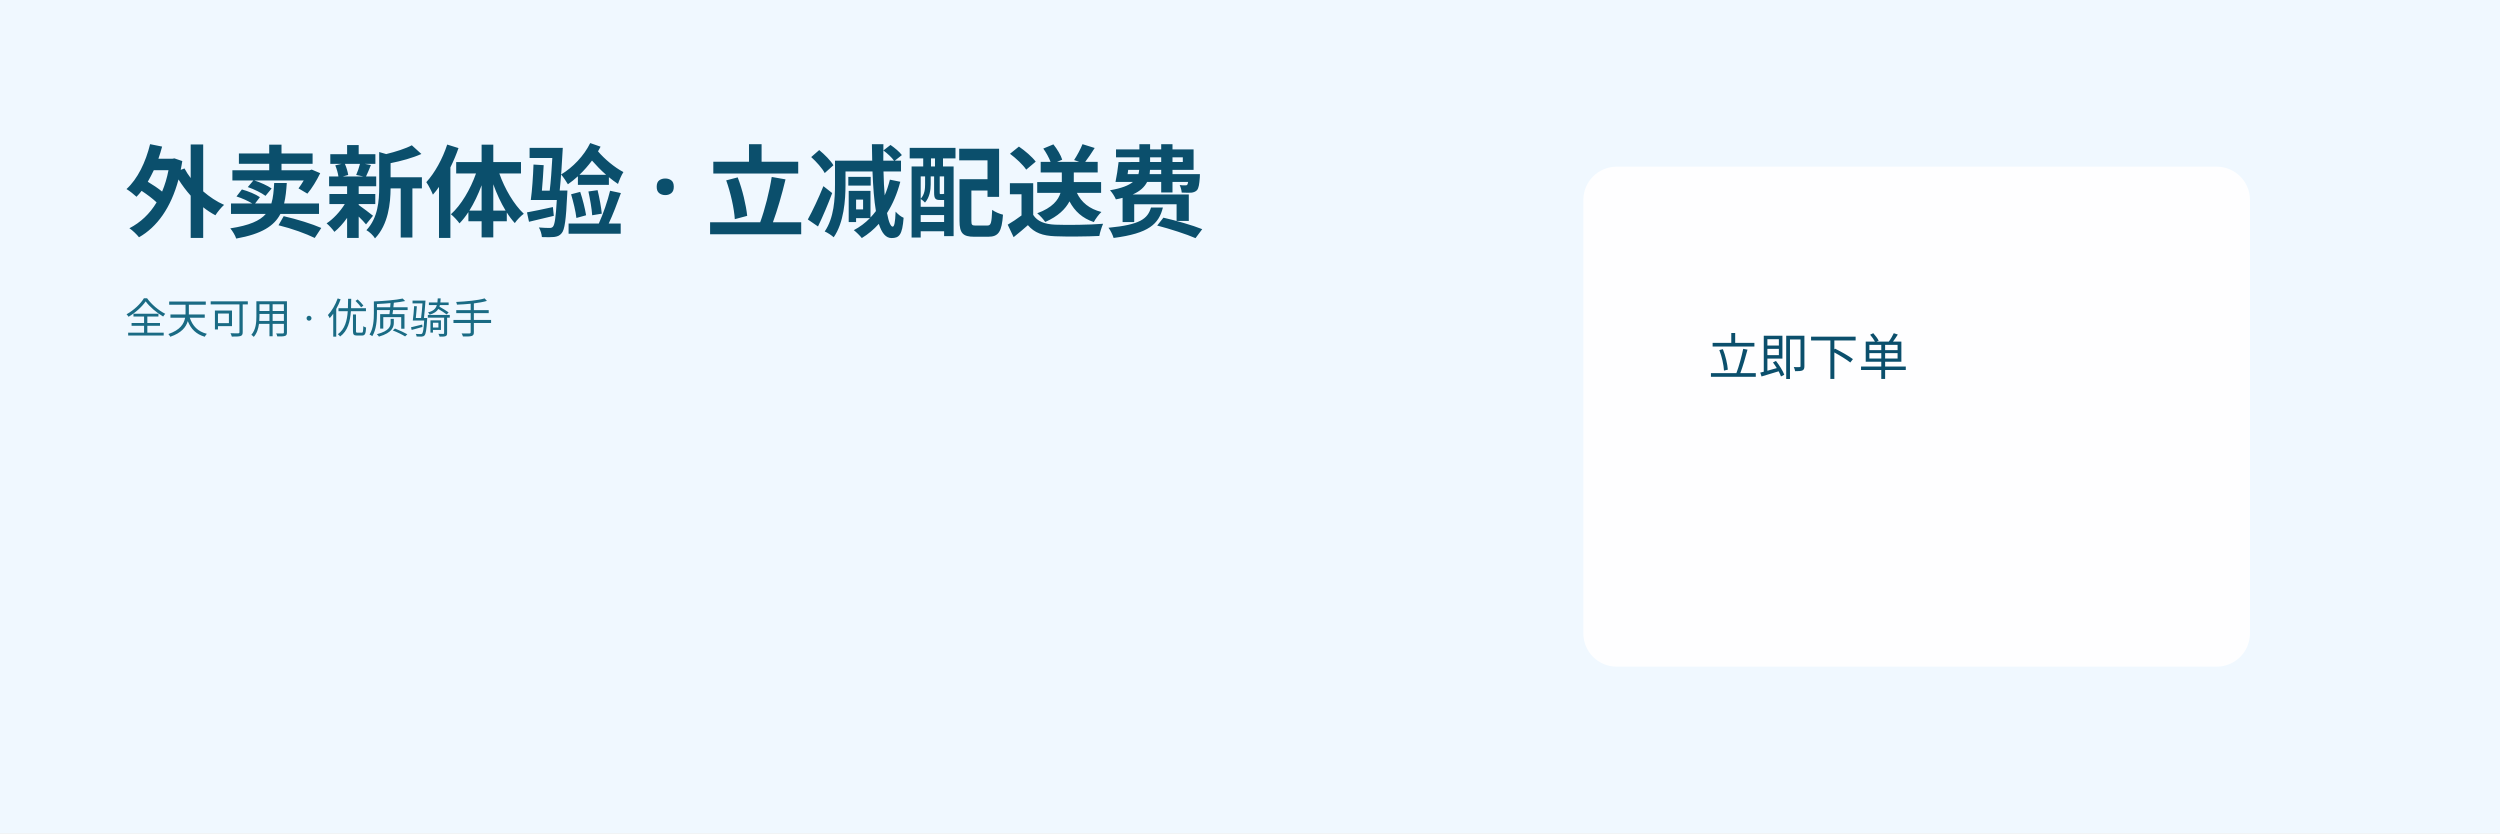
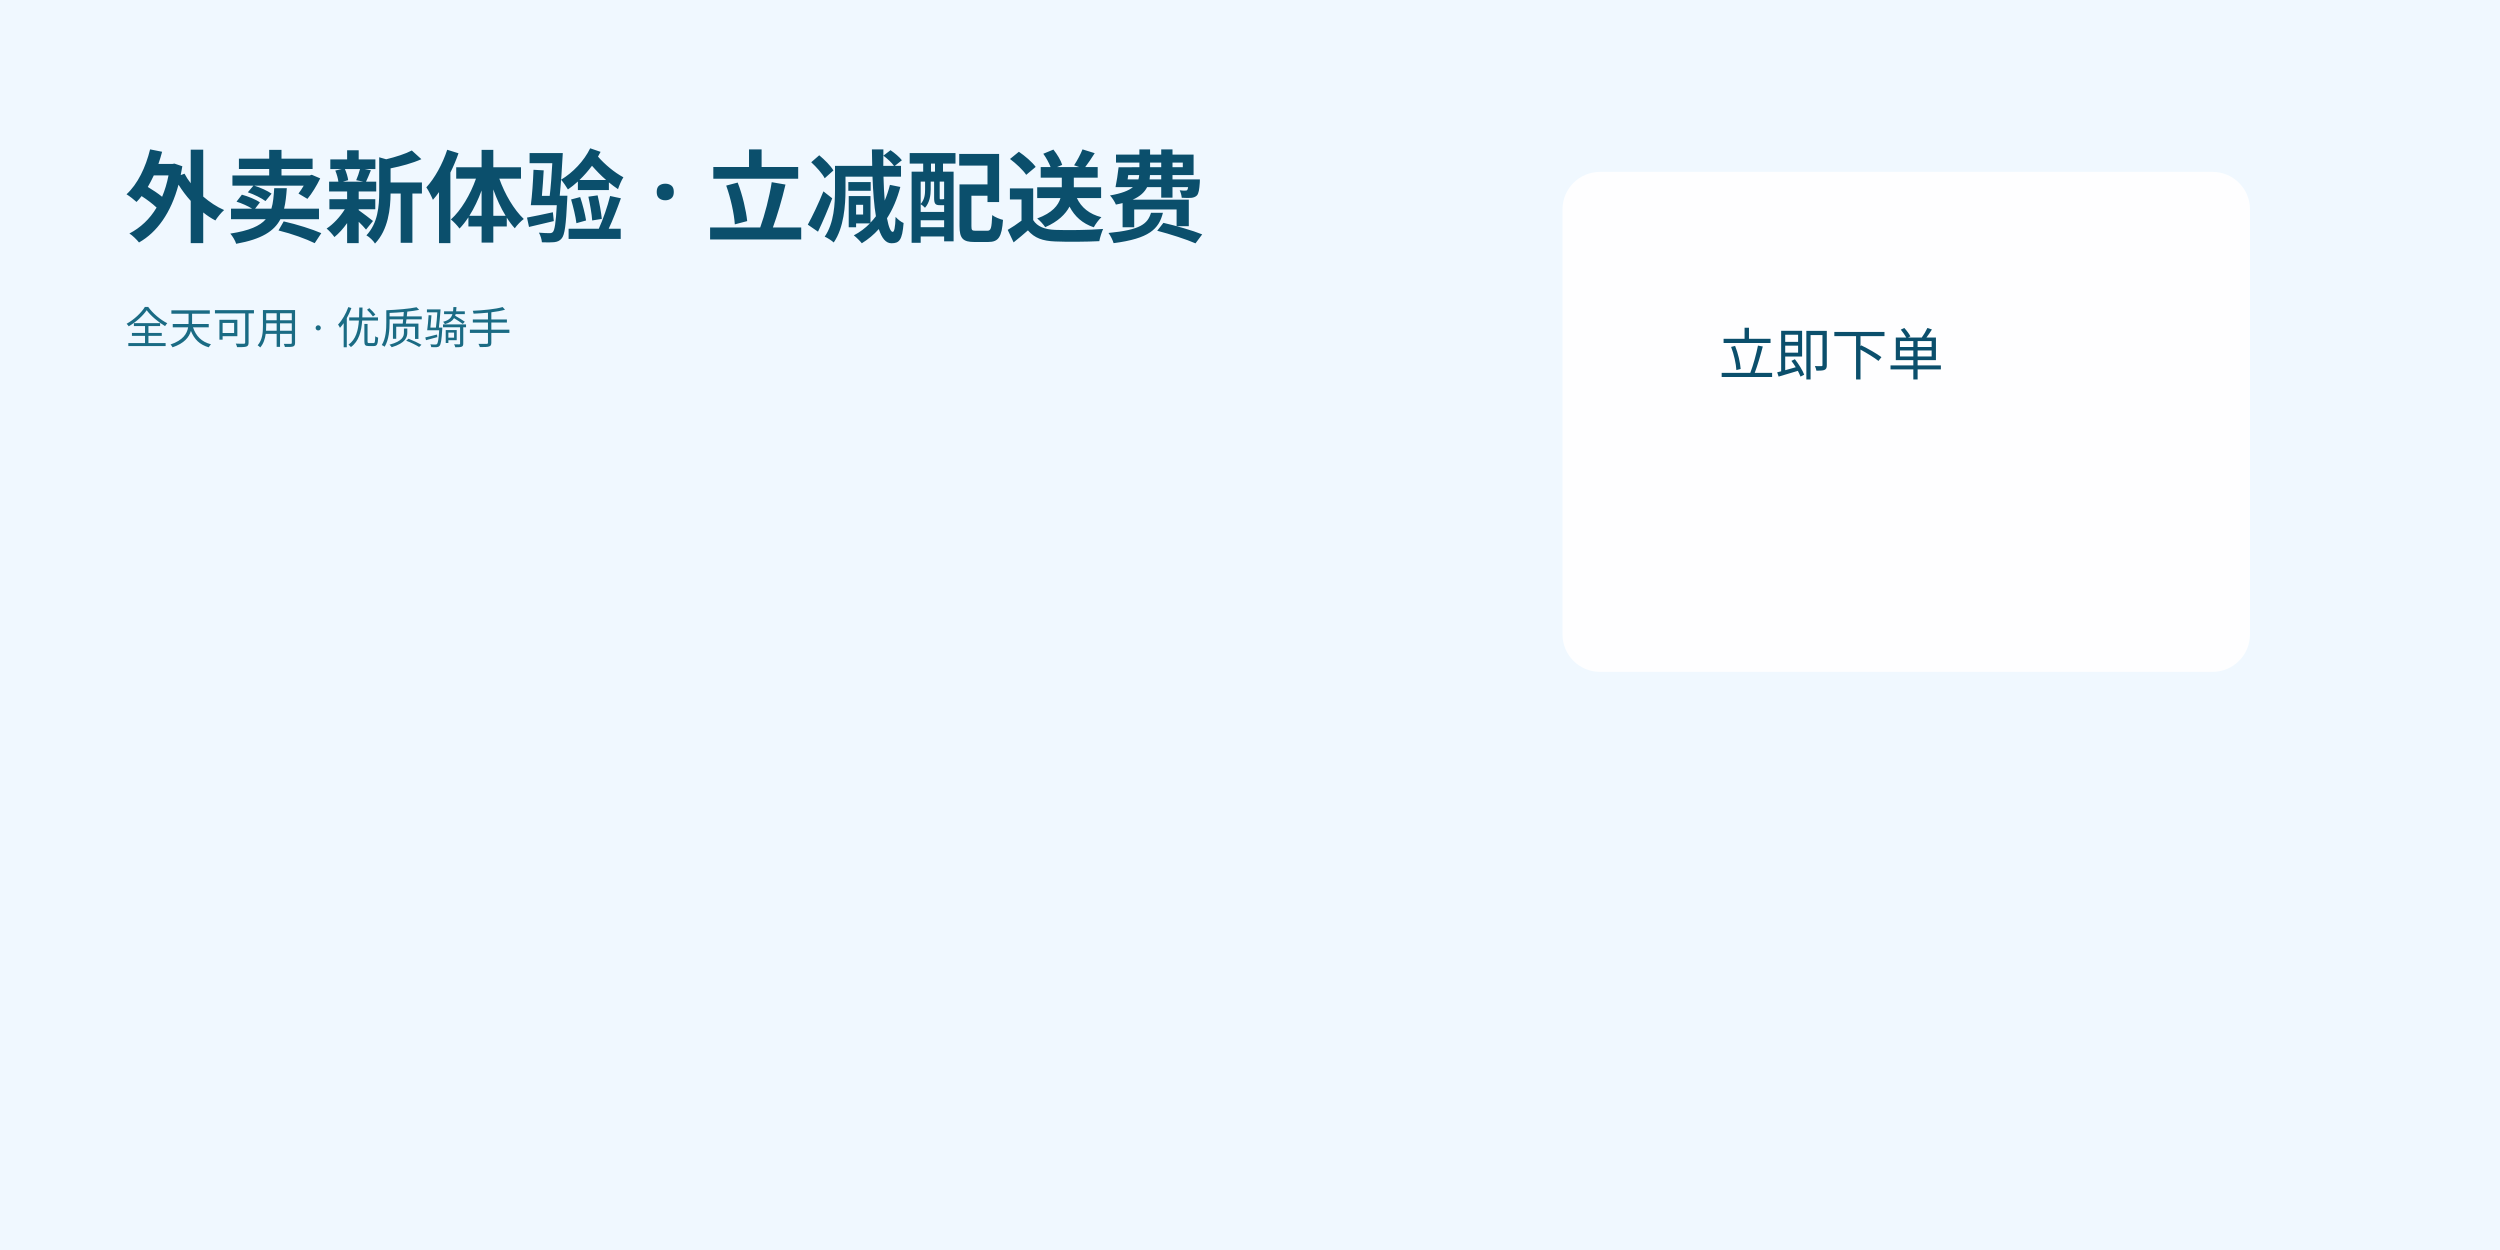
- <svg xmlns="http://www.w3.org/2000/svg" viewBox="0 0 1200 400">
-   <rect width="1200" height="400" fill="#f0f8ff" />
-   <text x="60" y="110" font-family="sans-serif" font-size="48" fill="#0b4f6c" font-weight="700">外卖新体验 · 立减配送费</text>
-   <text x="60" y="160" font-size="20" fill="#1a6b84">全天可用 · 优质骑手</text>
-   <rect x="760" y="80" width="320" height="240" rx="16" fill="#fff" opacity="0.9" />
-   <text x="820" y="180" font-size="24" fill="#0b4f6c">立即下单</text>
+ <svg xmlns="http://www.w3.org/2000/svg" viewBox="0 0 800 400" width="800" height="400">
+   <rect width="800" height="400" fill="#f0f8ff" />
+   <text x="40" y="75" font-family="sans-serif" font-size="32" fill="#0b4f6c" font-weight="700">外卖新体验 · 立减配送费</text>
+   <text x="40" y="110" font-size="14" fill="#1a6b84">全天可用 · 优质骑手</text>
+   <rect x="500" y="55" width="220" height="160" rx="12" fill="#fff" opacity="0.9" />
+   <text x="550" y="120" font-size="18" fill="#0b4f6c">立即下单</text>
</svg>
